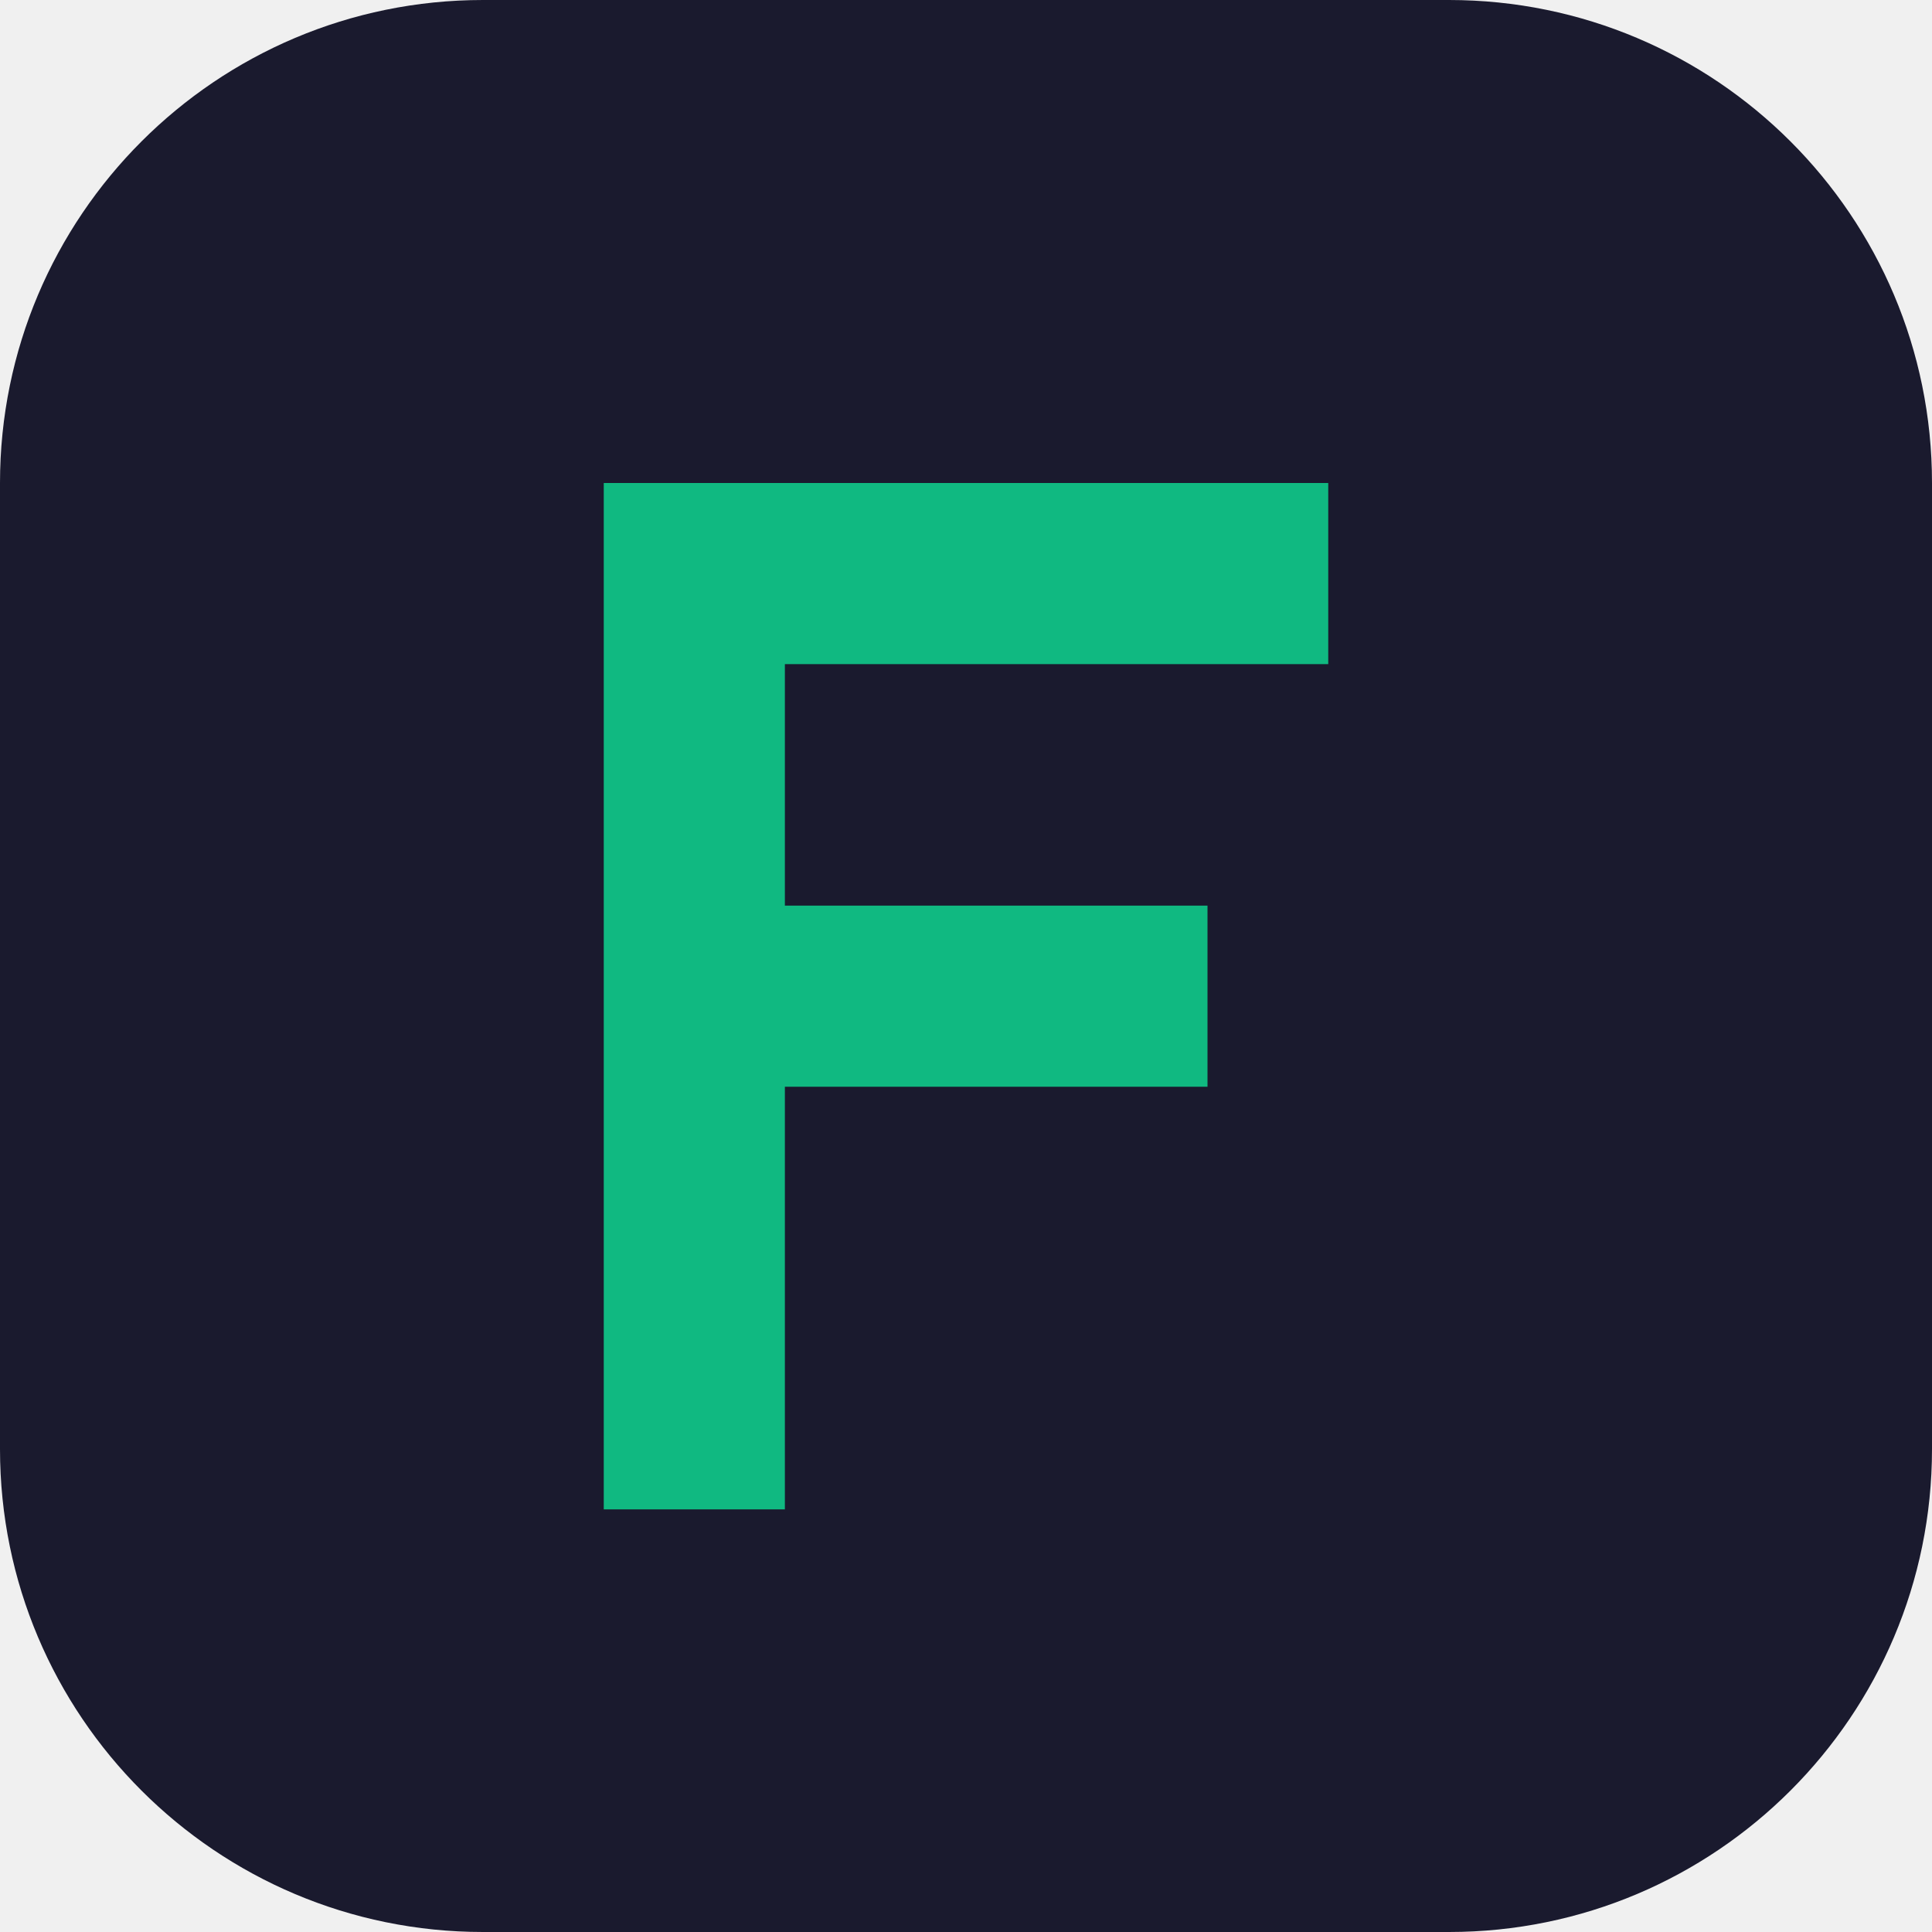
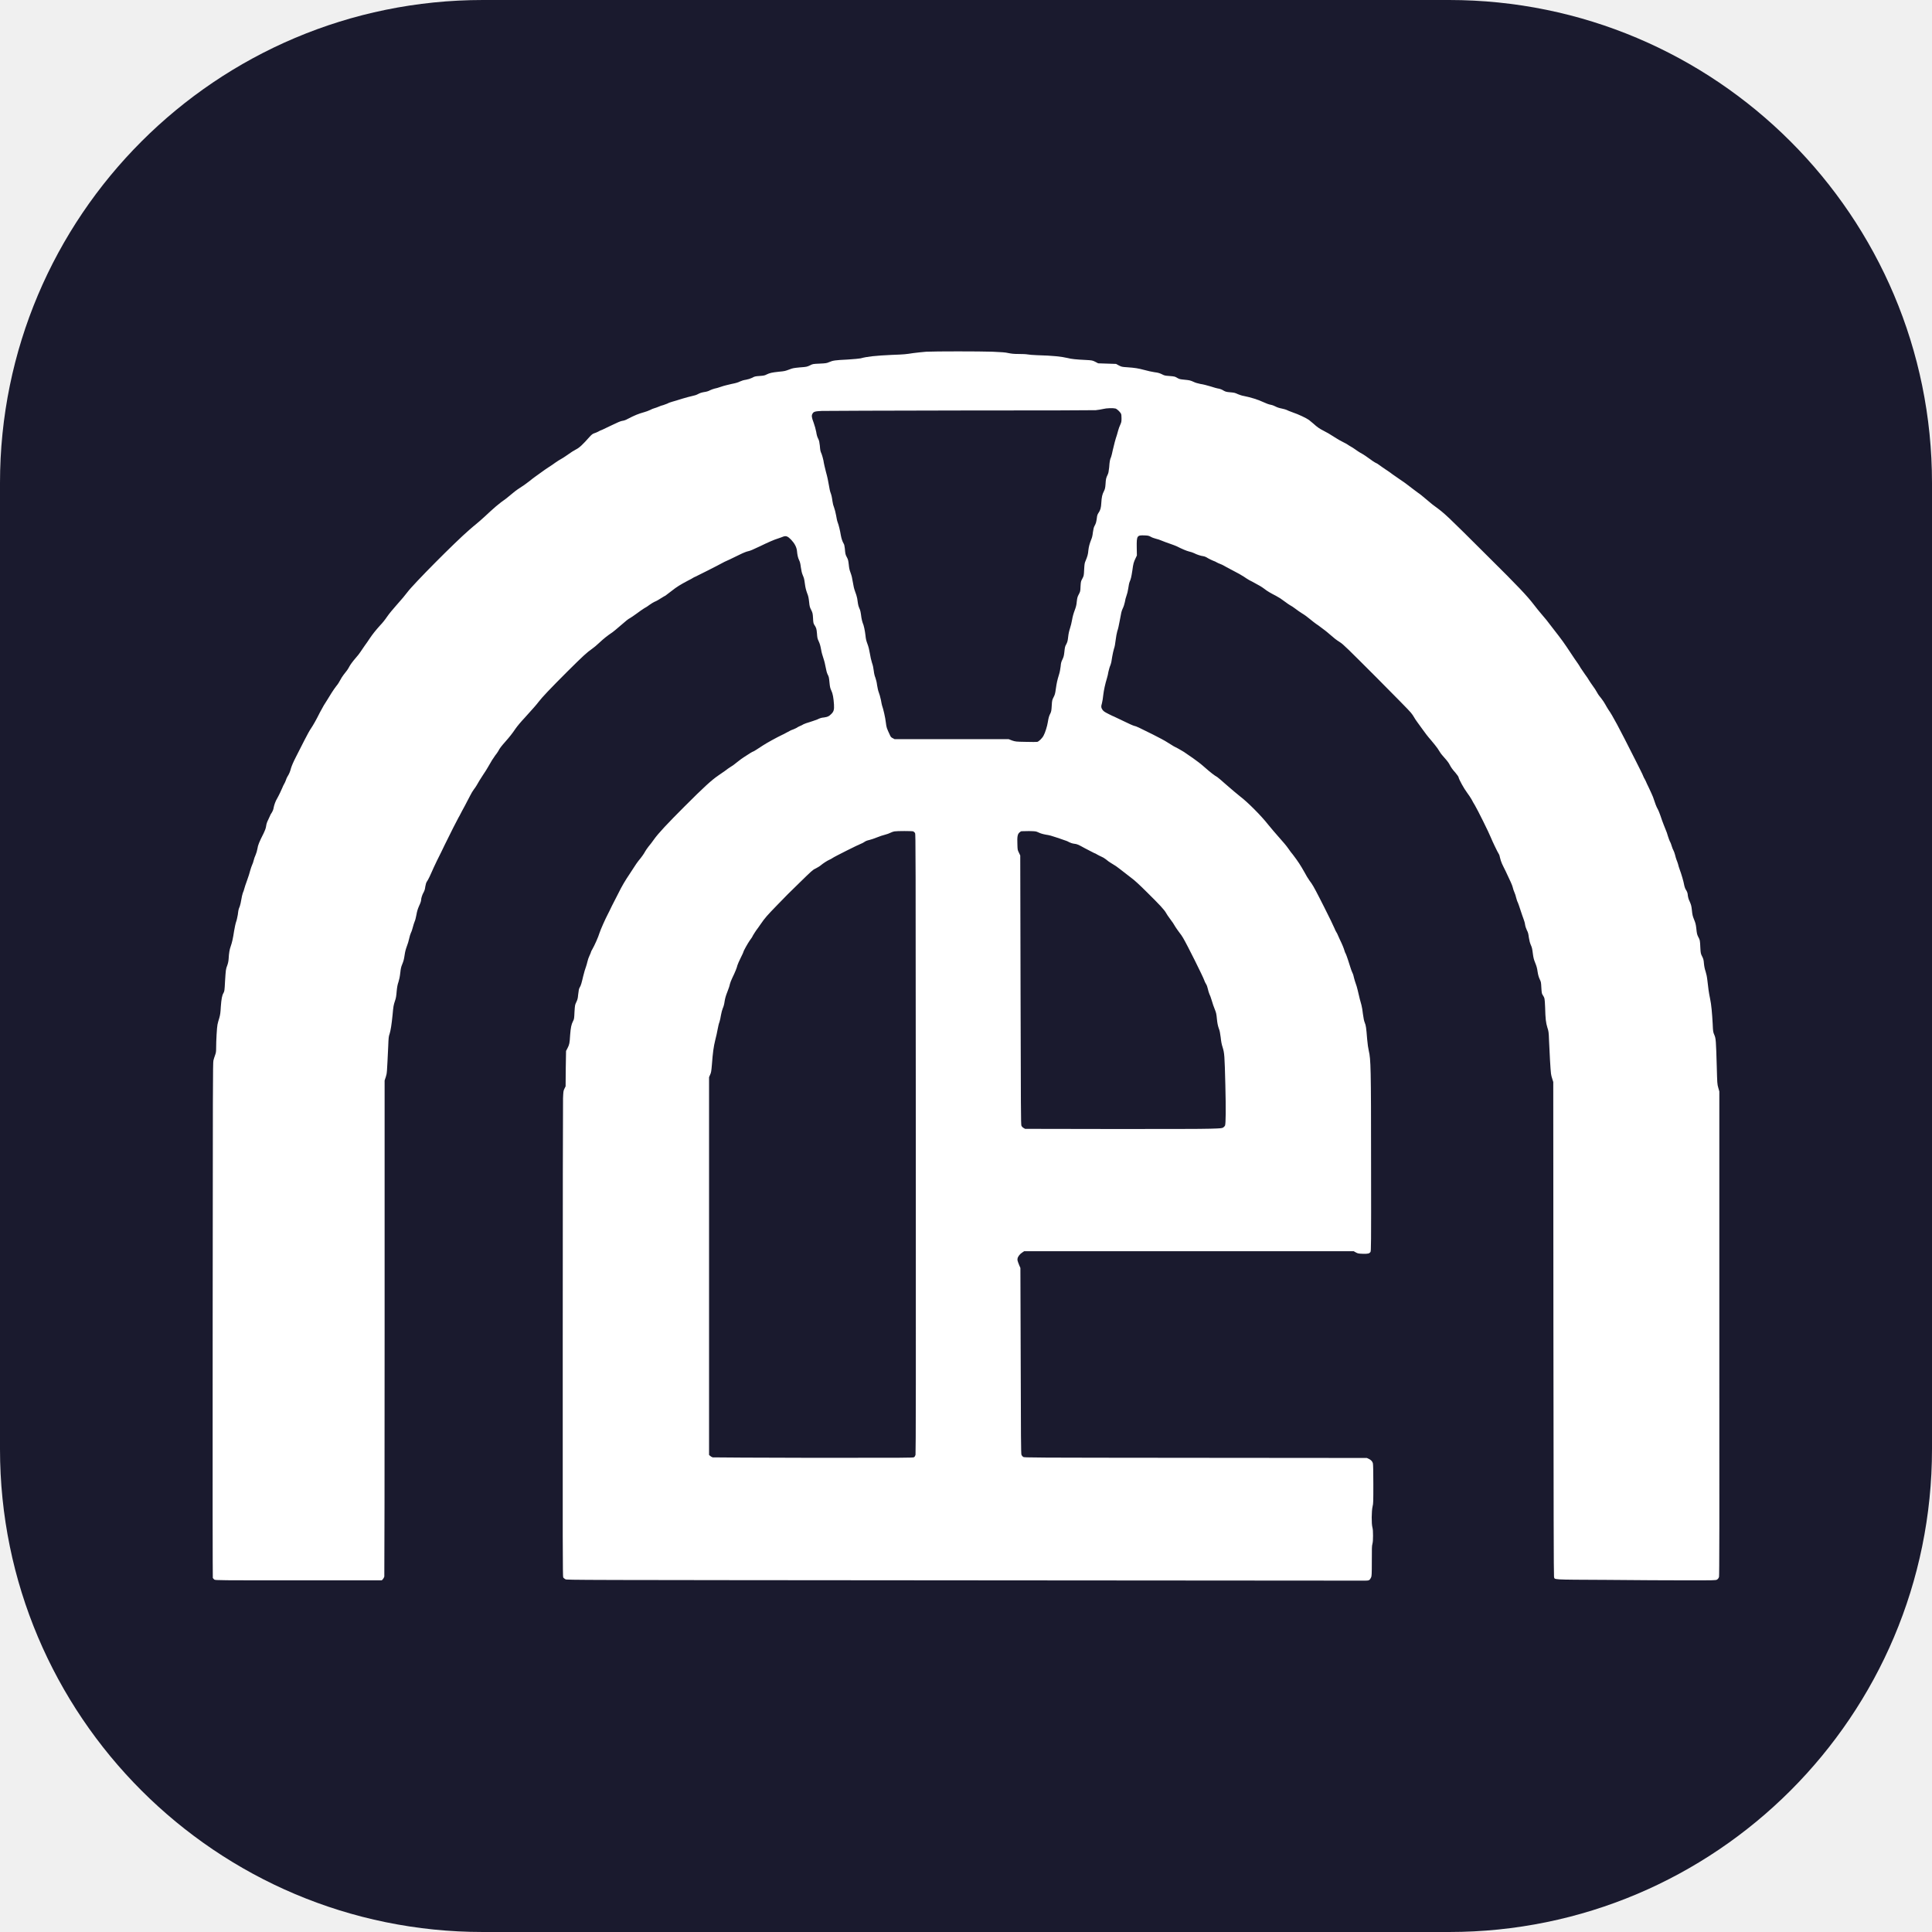
<svg xmlns="http://www.w3.org/2000/svg" width="32" height="32" viewBox="0 0 32 32" fill="none">
  <rect width="32" height="32" rx="8" fill="#1a1a2e" />
-   <path d="M10 8h12v3h-9v4h7v3h-7v7h-3V8z" fill="#10B981" />
+   <g transform="translate(3.520 5.818) scale(0.02496)">
+     <path d="M473.6 0.3C471.2 0.5 467.4 0.9 465.1 1.2C459.9 2 459.2 2.1 450.9 2.4C440.1 2.9 434.4 3.5 430.1 4.7C429.2 4.9 425.8 5.2 421.4 5.5C413.2 5.9 411.7 6.1 409.2 7.2C407.6 7.9 407.1 8 402.9 8.2C398.4 8.4 398.3 8.4 396.4 9.4C394.5 10.3 394.1 10.4 389.8 10.7C385.8 11.1 385 11.2 383 12C380 13.1 380 13.2 375.6 13.6C371.1 14.1 369.8 14.4 367.7 15.4C366.4 16.1 365.7 16.2 363 16.4C360.1 16.6 359.7 16.7 358.1 17.6C356.8 18.2 355.6 18.6 354 18.9C352.4 19.1 351 19.6 349.9 20.1C348.8 20.7 347 21.2 344.4 21.7C342.3 22.2 339.2 22.9 337.6 23.5C335.9 24.1 333.9 24.7 333.1 24.8C332.3 25 330.9 25.5 330.1 25.9C329.1 26.5 327.6 26.9 326.1 27.1C324.4 27.4 323.3 27.8 322.2 28.4C321.1 29 319.8 29.4 318.3 29.7C317.1 29.9 314.1 30.8 311.6 31.5C309.1 32.3 306.2 33.2 305 33.5C303.9 33.8 302.5 34.3 301.9 34.7C301.3 34.9 300.1 35.4 299.2 35.7C298.3 35.9 296.8 36.4 296 36.8C295.1 37.2 293.9 37.6 293.2 37.8C292.6 37.9 291.3 38.5 290.3 39C289.3 39.5 287.6 40.1 286.5 40.4C282.6 41.5 280.3 42.4 275.3 45C274.3 45.6 272.8 46.1 271.8 46.2C270.7 46.4 268.8 47.2 265.1 49C262.2 50.4 259.3 51.8 258.6 52.1C257.9 52.3 256.6 52.9 255.8 53.4C255 53.8 253.8 54.3 253.1 54.5C252.1 54.9 251.6 55.3 250.2 56.8C245.7 61.9 243.5 64 241.1 65.2C239.9 65.8 237.8 67.1 234.6 69.4C233.6 70.1 232.1 71.1 231.3 71.5C230.5 71.9 228.8 73 227.5 73.9C226.3 74.8 224.1 76.3 222.8 77.1C221.4 78 219.4 79.4 218.2 80.3C217 81.2 215.2 82.5 214.3 83.1C213.3 83.8 211.6 85.1 210.4 86.1C208.4 87.7 206 89.4 202.4 91.7C201.6 92.2 200 93.5 198.8 94.5C197.5 95.6 195.8 97 194.9 97.7C189.9 101.2 186.8 103.9 180.4 109.9C178.6 111.6 176.1 113.7 174.9 114.7C173.7 115.7 171.6 117.4 170.3 118.6C160.9 126.7 133.3 154.5 129.3 159.9C127.4 162.4 126.2 163.8 121.8 168.8C119.8 171 117.1 174.3 115.8 176.2C114.6 178 112.6 180.5 111.4 181.7C108.3 185.1 106.1 187.9 104.3 190.6C103.5 191.9 101.9 194.1 100.9 195.5C99.9 196.9 98.6 198.8 98.1 199.6C97.6 200.4 96.3 202.1 95.2 203.3C92.8 206.1 91.5 207.9 90.7 209.4C90.1 210.7 88.7 212.6 86.9 214.8C86.2 215.7 85.2 217.3 84.7 218.3C84.2 219.3 83.1 221.1 82.2 222.1C81.3 223.2 79.9 225.3 79 226.7C78.1 228.2 76.8 230.3 76.1 231.4C74.6 233.6 73.2 236 71.3 239.6C68.6 245 66.8 248.1 65.4 250.2C64.6 251.3 62.6 254.9 61 258.1C59.4 261.3 56.9 266.2 55.4 269.1C53.6 272.6 52.6 275 52.1 276.6C51.5 278.9 50.9 280.4 49.7 282.3C49.4 282.8 48.9 283.8 48.7 284.6C48.4 285.4 47.9 286.6 47.5 287.2C47.1 287.9 46.6 288.9 46.4 289.5C46.1 290.4 43.8 295.2 42.8 296.9C41.9 298.3 40.9 301.1 40.6 302.7C40.4 304.1 40 305 39.3 306.2C38.7 307 38.2 308 38.1 308.4C38 308.7 37.4 309.9 36.9 311C36.2 312.4 35.8 313.5 35.6 314.9C35.4 316.5 35 317.5 33.8 320.1C31.1 325.4 30.1 327.8 29.8 330.1C29.6 331.4 29.1 333 28.6 334.2C28.1 335.3 27.5 336.9 27.3 337.9C27.1 338.9 26.6 340.2 26.3 340.8C26 341.5 25.4 343.1 25 344.6C24.7 346 23.7 349 22.9 351.2C22.1 353.3 21.3 355.8 21.1 356.6C20.9 357.4 20.5 358.7 20.1 359.5C19.8 360.4 19.3 362.4 19.1 363.9C18.9 365.4 18.4 367.4 18.1 368.3C17.2 370.5 17.2 370.6 16.8 373.8C16.5 375.3 16.1 377.5 15.7 378.5C15.3 379.6 14.7 382.4 14.3 384.8C13.6 389.5 13 392.3 12 395.1C11.3 397 10.9 399.4 10.7 403.1C10.6 404.7 10.3 406.1 9.8 407.5C8.8 410 8.8 410.5 8.3 418.2C8 424.3 7.9 424.7 7.3 425.8C6.3 427.5 5.9 429.7 5.5 435C5.3 438.9 5.1 440.3 4.5 442.4C4 443.9 3.5 445.8 3.3 446.8C2.9 448.6 2.4 457.5 2.4 462.4C2.4 464.7 2.3 465.5 1.7 467.1C1.3 468.2 0.8 469.8 0.6 470.6C0.2 472.1 0.2 488.1 0.1 642.7C0 755.4 0.1 813.5 0.2 814C0.4 814.3 0.8 814.8 1.2 815.1C1.9 815.6 4.4 815.6 57.1 815.6L112.3 815.6L113 814.9C113.4 814.5 113.8 813.7 114 813.1C114.1 812.4 114.2 738.1 114.2 647.9L114.2 483.9L115 481.5C115.8 478.8 115.7 479.7 116.6 461C116.8 455.6 116.9 454.6 117.5 453C118.2 450.7 118.8 447.2 119.5 440.2C120 434.6 120.1 434 121.2 430.7C121.7 429.4 122 427.5 122.2 424.7C122.5 421.7 122.8 420.2 123.4 418.5C123.9 416.9 124.3 415.1 124.6 412.4C124.9 409.6 125.2 408.4 125.8 407C126.8 404.5 127 403.8 127.5 400.5C127.8 398.4 128.2 396.9 128.9 395C129.5 393.5 130.2 391.2 130.5 389.7C130.8 388.3 131.3 386.6 131.7 385.8C132.1 385.1 132.6 383.5 132.9 382.3C133.2 381 133.8 379.3 134.1 378.5C134.5 377.7 135 375.7 135.3 374C135.7 371.7 136.1 370.3 137.1 368C137.9 366.4 138.4 364.8 138.4 364.3C138.4 363 139.2 360.5 140.1 359C140.7 357.9 141 356.9 141.2 355.2C141.5 353.5 141.8 352.6 142.2 352C142.9 351.2 145.3 346.1 145.7 345C145.8 344.6 147.3 341.5 148.9 338.1C150.6 334.7 153 329.9 154.2 327.3C157.5 320.5 162.8 310.1 163.2 309.5C163.3 309.4 164.4 307.4 165.6 305C166.9 302.7 168.3 300 168.8 299C169.4 297.9 170.4 296 171 294.8C171.7 293.4 172.7 291.7 173.4 290.8C174.1 289.9 174.9 288.7 175.3 288C176.3 286.1 177.8 283.8 179.6 281C180.6 279.6 181.8 277.6 182.4 276.6C185.1 271.8 186.3 270 187.6 268.2C188.4 267.2 189.4 265.8 189.7 265.2C190.4 263.7 191.8 261.9 194.2 259.2C197.2 255.8 198.8 253.8 201.1 250.4C202.2 248.8 204.8 245.7 206.9 243.5C212.7 237.1 215 234.5 216.5 232.5C218.8 229.5 223.9 224.1 235.6 212.4C245.9 202.2 248.2 200 252.2 197.2C253 196.7 255.1 194.9 256.8 193.3C259.7 190.6 261.8 188.9 265.5 186.4C266.3 185.8 268.4 184.1 270.2 182.5C274.7 178.6 275.8 177.7 277 177.1C277.6 176.8 279.6 175.4 281.4 174.1C283.2 172.7 285.5 171.2 286.4 170.6C287.4 170.1 289.1 169 290.1 168.2C291.2 167.4 292.6 166.6 293.2 166.3C294.5 165.8 296.1 164.9 298.4 163.4C299.1 162.9 300.1 162.4 300.5 162.2C300.9 161.9 302.8 160.5 304.7 159C308.1 156.3 310.4 154.9 315.5 152.2C317 151.5 318.5 150.6 318.8 150.4C319.2 150.1 319.9 149.8 320.4 149.6C321.5 149.1 334.5 142.6 339.8 139.7C340.2 139.5 341.7 138.8 343.1 138.2C344.5 137.5 347.4 136.1 349.7 135C352.3 133.7 354.4 132.9 355.4 132.7C356.8 132.4 358.3 131.8 363.3 129.4C368.4 126.9 373 124.9 375.1 124.3C376.5 123.8 378.1 123.3 378.7 123C380.6 122.3 381.8 122.8 384 125.1C386.2 127.4 387.5 129.9 387.8 132.2C388.1 135.4 388.5 137 389.2 138.5C389.8 139.7 390.1 140.8 390.4 143.3C390.7 145.5 391.1 147.2 391.6 148.4C392.6 150.8 392.6 150.8 393.1 154.4C393.4 156.7 393.8 158.3 394.5 160.3C395.4 162.5 395.6 163.7 395.9 166.4C396.2 169.4 396.4 170 397.3 171.7C398.2 173.6 398.3 173.9 398.5 177.1C398.6 179.8 398.8 180.6 399.2 181.3C400.7 183.6 400.8 184 401.1 187.2C401.3 189.9 401.4 190.7 402.1 192.1C403.1 194.3 403.3 195.1 403.9 198.2C404.1 199.6 404.8 202.1 405.4 203.8C406 205.5 406.6 208.1 406.9 209.8C407.3 211.9 407.6 213.2 408.2 214.5C409 215.9 409.1 216.6 409.4 219.7C409.7 222.8 409.9 223.6 410.6 225.1C411.6 227.1 412.1 230 412.4 234.5C412.6 237.9 412.2 239.2 410.5 240.8C409 242.3 408.3 242.6 405.8 243C404.2 243.1 403 243.5 401.4 244.3C400.1 244.8 397.8 245.6 396.2 246.1C394.6 246.5 392.9 247.2 392.2 247.5C391.6 247.9 390.6 248.4 389.8 248.7C389.1 249 388.1 249.5 387.6 249.9C387 250.2 386 250.7 385.2 251C384.4 251.2 382.6 252.1 381.2 252.9C379.7 253.7 378.3 254.5 377.9 254.6C374.7 256.1 367.6 260 365.2 261.6C362 263.7 359.1 265.6 358.8 265.6C358.5 265.6 356.3 266.9 352.7 269.3C351.7 269.9 350.1 271.1 349.1 271.9C345.5 274.8 345 275.1 343.5 276C342.7 276.5 341.1 277.6 340 278.5C338.9 279.3 337 280.6 335.8 281.4C331.1 284.6 326 289.3 313.3 302C301.7 313.6 295.8 319.9 292.9 324C291.9 325.4 290.3 327.6 289.3 328.7C288.4 329.9 287.4 331.3 287.1 331.9C286.4 333.3 284.5 336 282.6 338.2C281.8 339.2 280.6 341 279.9 342.1C279.2 343.2 277.9 345.2 276.9 346.7C273.8 351.3 271.7 354.8 269.2 359.9C268.3 361.6 267.4 363.5 267.1 364C266.8 364.5 265.9 366.3 265.1 367.9C263.5 371.3 262.9 372.4 262.3 373.6C260.7 376.6 257.5 383.8 256.8 386C256 388.7 253.5 394.3 252 396.9C251.5 397.7 251.1 398.5 251.1 398.8C251.1 399 250.6 400.1 250.1 401.2C249.6 402.2 249 404 248.8 405C248.6 406 248.1 407.6 247.8 408.5C247.4 409.4 246.6 412.2 246 414.6C244.9 419.3 244.5 420.8 243.7 422.1C243.1 423.1 243 423.8 242.6 427.2C242.4 429.5 242.2 430.2 241.4 431.9C240.5 433.8 240.5 433.8 240.2 438.4C240 442.8 240 443.1 239.2 444.6C238.1 446.8 237.7 448.7 237.3 453.8C237 459.2 236.8 460 235.6 462.4L234.6 464.3L234.4 476.1L234.3 487.8L233.5 489.4C232.8 490.9 232.8 491.2 232.6 495.7C232.5 498.3 232.4 570.7 232.4 656.6C232.3 793.7 232.4 812.9 232.7 813.6C232.9 814 233.6 814.6 234.2 814.9C235.4 815.4 236 815.4 498.9 815.6C643.9 815.7 763.6 815.8 764.8 815.8C767.4 815.8 767.9 815.6 768.8 813.7C769.2 812.8 769.3 811.8 769.3 802.8C769.3 794.3 769.3 792.8 769.7 791.4C770 790.2 770.1 788.7 770.1 785.9C770.1 783.1 770 781.7 769.7 780.5C769 778 769.1 769.6 769.8 766.6C770.3 764.6 770.3 763.5 770.3 751.6C770.3 743.9 770.2 738.5 770 737.9C769.7 736.7 768.7 735.6 767.1 734.9L766 734.4L652.4 734.3C540.7 734.2 538.8 734.2 538 733.7C537.5 733.4 537 732.8 536.8 732.3C536.5 731.6 536.4 719.7 536.3 669.9L536.1 608.3L535.4 606.7C534.2 603.7 534 603.1 534.2 602.1C534.4 600.7 535.9 598.9 537.4 598L538.6 597.2L647.9 597.2L757.3 597.2L758.7 598C760 598.7 760.4 598.8 763.3 598.9C766.7 599 767.6 598.8 768.4 597.7C768.8 597 768.9 594.4 768.8 539.1C768.8 475 768.6 469.8 767.3 464.3C766.9 462.6 766.5 459.9 766.2 456.5C765.6 448.9 765.4 447.4 764.6 445.5C764.1 444.3 763.8 442.6 763.4 439.8C763.2 437.6 762.7 434.9 762.4 433.8C761.8 431.8 760.9 428.4 759.9 423.9C759.5 422.3 759 420.4 758.6 419.5C758.3 418.7 757.8 417.1 757.5 415.9C757.3 414.7 756.8 413.1 756.4 412.4C756 411.7 755.5 410.1 755.1 408.9C754.2 405.9 752.5 400.8 752 399.8C751.7 399.4 751.3 398.4 751.1 397.6C750.7 396.2 749.8 393.9 748 390.2C747.4 388.9 746.8 387.6 746.7 387.3C746.6 386.9 746.1 386 745.6 385.2C745.1 384.3 744.7 383.5 744.7 383.3C744.7 383.1 740.1 373.5 737.7 368.9C737.3 368.1 735.8 365.2 734.4 362.4C730.9 355.6 729.9 353.8 727.9 351.2C727 349.9 725.5 347.5 724.6 345.7C722 341.1 720.4 338.6 716.9 334C716.1 333.1 714.9 331.5 714.1 330.3C712.6 328.1 710.6 325.8 706.7 321.4C705.3 319.9 702.5 316.5 700.5 314.1C695.9 308.2 686.8 299.1 681.9 295.4C680.1 294 676.1 290.6 673 287.9C669.9 285.1 667.1 282.8 666.8 282.6C665.1 281.7 662 279.3 658.4 276.1C656.2 274.1 652.8 271.5 650.6 270C648.5 268.6 646.3 267.1 645.8 266.7C645.3 266.3 644.2 265.6 643.3 265.1C642.5 264.6 641.3 264 640.7 263.6C640.1 263.3 638.8 262.6 637.8 262.1C636.8 261.5 634.9 260.3 633.6 259.5C632.3 258.6 628 256.3 624 254.3C614.6 249.6 612.9 248.8 611.7 248.6C611.1 248.5 607.9 247.1 604.5 245.4C601.2 243.8 598.3 242.4 598.2 242.4C598.1 242.4 596.5 241.7 594.8 240.8C592.2 239.5 591.4 239 590.7 238.1C589.7 236.7 589.5 235.8 590.2 233.6C590.5 232.5 590.9 230.1 591.1 228C591.5 224.7 592.3 221 593.6 216.7C593.9 215.8 594.3 214 594.5 212.7C594.8 211.4 595.3 209.5 595.8 208.4C596.3 207.1 596.7 205.3 597 202.8C597.3 200.9 597.9 198.4 598.2 197.4C598.7 196.1 599 194.2 599.3 191.7C599.6 189.3 600 187.2 600.4 185.7C600.9 184.5 601.5 181.6 601.9 179.4C603.1 172.9 603.1 172.7 604 170.7C604.6 169.5 605.1 167.9 605.4 166.5C605.6 165.1 606.1 163.2 606.5 162.2C607 160.9 607.4 159.2 607.7 157.2C607.9 155.6 608.3 153.6 608.6 153C609.4 151.1 609.7 150 610.4 145.4C611 140.8 611.3 139.9 612.6 137.2L613.4 135.5L613.3 130.1C613.2 122.3 613.5 122 618.6 122.2C620.9 122.3 621.3 122.4 622.6 123.1C623.4 123.6 624.9 124.1 626 124.4C627 124.6 628.8 125.2 629.9 125.7C631.1 126.2 633.5 127.1 635.3 127.7C637.1 128.3 639.1 129.1 639.8 129.4C643.1 131.1 646.4 132.5 648.1 132.9C649.1 133.1 650.6 133.6 651.4 134C653.1 134.9 655.8 135.8 657.5 136C658.3 136.1 659.5 136.6 660.5 137.3C661.5 137.9 663.1 138.6 664 139C664.9 139.3 666 139.8 666.4 140.1C666.9 140.4 667.8 140.8 668.6 141.1C669.5 141.4 670.4 141.9 670.8 142.1C671.2 142.4 674.1 143.9 677.1 145.5C680.1 147 683.4 148.9 684.4 149.6C685.4 150.3 687.1 151.4 688 151.9C689 152.4 690.6 153.2 691.6 153.8C694.8 155.5 696 156.2 697.9 157.6C699.9 159.2 702.2 160.5 705.7 162.3C707.9 163.5 708.9 164.1 712.1 166.5C713 167.2 714.3 168.1 715 168.5C715.7 168.8 717.3 169.9 718.5 170.8C719.6 171.7 721.7 173.1 723.1 174C724.5 174.8 726.8 176.5 728.2 177.7C729.6 178.9 731.5 180.3 732.3 180.9C733.1 181.4 734.5 182.4 735.5 183.2C736.4 183.9 737.7 184.8 738.3 185.3C738.8 185.7 740.2 186.8 741.2 187.7C744.3 190.4 745.5 191.4 748.2 193.1C750.4 194.5 753.2 197.3 772.3 216.4C784.1 228.3 794.5 238.8 795.2 239.8C796 240.7 796.9 242.1 797.3 242.8C797.7 243.5 798.6 245 799.4 246C800.1 247 801.8 249.3 803.1 251.1C804.4 253 806.8 256.1 808.6 258.1C810.3 260.1 812.2 262.5 812.9 263.5C813.5 264.5 814.3 265.7 814.7 266.3C815 266.9 816.4 268.5 817.7 270C819.1 271.5 820.5 273.4 820.8 274.1C821.9 276.2 822.8 277.5 824.8 279.7C826 281.1 826.8 282.3 826.9 282.8C827.2 284.3 830.4 290.1 832.5 292.9C833.6 294.3 834.9 296.4 835.5 297.4C836 298.4 837 300.2 837.7 301.3C839.3 303.9 847.1 319.6 848.3 322.7C849.2 325 852.8 332.5 853.5 333.5C853.9 334 854.2 335.2 854.4 336.2C854.6 337.2 855.2 339 855.7 340.1C856.3 341.3 857.3 343.5 858.1 345C861.5 352.1 862.4 354.2 862.8 355.7C863 356.7 863.5 358.1 863.9 359C864.3 359.9 864.9 361.6 865.1 362.7C865.4 363.7 865.8 365.2 866.2 365.8C866.5 366.5 867.3 368.8 868 371C868.7 373.2 869.6 375.7 870 376.8C870.4 377.8 870.9 379.5 871 380.5C871.2 381.8 871.7 383.1 872.2 384.2C873 385.7 873.2 386.6 873.5 389C873.8 391 874.2 392.5 874.7 393.7C875.6 395.8 875.7 396.1 876.2 400C876.5 402.3 876.8 403.6 877.7 405.8C878.6 408 879 409.4 879.3 411.7C879.7 414.1 880 415.1 880.7 416.7C881.6 418.5 881.6 418.8 881.8 422.4C882 425.6 882.1 426.3 882.6 427C884.1 429.4 884 429.2 884.3 435.4C884.5 443.1 884.8 445.5 885.8 448.8C886.6 451.2 886.7 451.8 886.9 457.5C887.2 465.3 887.9 477.3 888.2 479.4C888.3 480.3 888.7 481.9 889.1 483L889.7 484.9L889.8 648.5C889.9 767.3 890 812.4 890.2 813.2C890.8 815.3 887.7 815.1 925.2 815.3C943.6 815.5 967.5 815.6 978.1 815.6C997.1 815.6 997.5 815.6 998.4 815.1C999.1 814.6 999.4 814.2 999.7 813.3C999.9 812.4 1000 782 999.9 651.7L999.9 491.2L999.2 488.7C998.5 486.3 998.5 485.8 998.2 474.7C997.7 457.3 997.6 456 996.6 453.7C995.8 451.8 995.7 451.6 995.5 446.4C995.1 439.2 994.6 433.5 993.8 429.8C992.9 425.5 992.5 422.4 992 417.7C991.7 415 991.3 413.2 990.8 411.6C990.3 410.2 989.9 408.4 989.7 406.4C989.5 403.8 989.3 403.2 988.5 401.6C987.6 399.8 987.5 399.6 987.3 395.8C987.1 390.9 987 390.6 986 388.8C985.1 387 985 386.6 984.6 382.8C984.3 380.2 984 379.2 983.1 377C982.2 374.8 982 373.9 981.7 371C981.4 368.1 981.2 367.4 980.3 365.3C979.5 363.7 979.2 362.5 979 361.2C978.9 359.8 978.7 359 978 357.8C977.3 356.8 976.9 355.7 976.6 354.3C976.2 351.9 974.7 346.8 973.6 343.9C973.2 342.9 972.7 341.2 972.5 340.3C972.2 339.4 971.8 338.1 971.5 337.5C971.2 336.8 970.8 335.3 970.5 334.1C970.2 333 969.7 331.6 969.4 331.1C969.1 330.6 968.6 329.4 968.3 328.3C968 327.3 967.5 325.9 967.1 325.3C966.8 324.7 966.2 323.1 965.8 321.8C965.5 320.5 964.7 318.4 964.1 317C963.5 315.6 962.6 313.2 962 311.6C960.2 306.2 959.4 304.4 958.8 303.4C958.2 302.4 957.1 299.5 955.9 295.8C955.5 294.8 954.3 292.1 953.2 289.8C952.1 287.6 951.2 285.6 951.2 285.5C951.2 285.4 950.9 284.8 950.5 284.1C950.1 283.4 949.5 282.4 949.3 281.7C949.1 281 946.8 276.5 944.3 271.5C932.9 248.9 929.1 241.8 926.2 237.7C925.6 236.8 924.7 235.2 924.2 234.3C923.7 233.3 922.5 231.6 921.6 230.4C920.6 229.3 919.3 227.5 918.7 226.3C918.1 225.2 916.9 223.3 915.9 222C914.9 220.6 913.8 219 913.4 218.3C913 217.5 911.8 215.8 910.7 214.3C909.7 212.9 908.4 211 907.9 210.2C907.4 209.3 906.6 208 906.1 207.3C904.1 204.5 903.4 203.4 901.6 200.7C896.7 193.3 895.8 192 889.4 183.8C886.1 179.4 884 176.8 881.7 174.2C880.1 172.3 878.6 170.5 876.7 168C872.4 162.4 866.5 156.1 846.5 136.3C818.6 108.5 818 107.9 810.9 102.7C810.5 102.5 808.4 100.8 806.2 98.9C802.1 95.5 801.6 95 799.8 93.8C798.1 92.6 794.4 89.7 792.8 88.5C792 87.9 789.9 86.3 788 85.1C786.2 83.9 784 82.3 783.1 81.7C782.2 81 780.3 79.6 778.7 78.6C777.2 77.6 775.3 76.3 774.4 75.6C773.5 74.9 772.2 74.1 771.4 73.8C770.7 73.4 769.3 72.5 768.3 71.7C766.3 70.2 763.5 68.3 761.4 67.2C760.7 66.8 759.4 65.9 758.4 65.2C757.5 64.5 756 63.6 755.1 63.1C754.3 62.6 753.4 62.1 753.2 61.9C753 61.7 751.6 61 750.1 60.2C748.6 59.5 746.2 58.1 744.7 57.1C741.5 55 739.4 53.8 737 52.6C734.8 51.5 733 50.3 730.5 48C729.4 47.1 728.1 46 727.6 45.6C725.8 44.3 720.5 41.8 716.9 40.6C714.9 39.9 713 39.1 712.7 38.9C712.3 38.7 710.9 38.3 709.5 38C707.9 37.7 706.4 37.2 705.5 36.7C704.8 36.3 703.3 35.7 702.2 35.5C701 35.3 699.1 34.6 697.2 33.7C693.9 32.1 688.6 30.5 684.5 29.7C683.2 29.5 681.4 28.9 680.5 28.5C678.3 27.5 678.2 27.5 675.1 27.2C672.7 27 672.2 26.8 670.9 26.1C670 25.5 668.8 25 667.7 24.8C666.8 24.7 664.3 24 662.2 23.3C660.2 22.7 657.2 21.9 655.6 21.7C653.7 21.3 652.2 20.9 650.8 20.2C649 19.4 648.4 19.2 645.2 18.9C642.1 18.6 641.6 18.5 640.4 17.8C638.6 16.7 638.4 16.7 634.8 16.4C632 16.2 631.6 16.1 629.9 15.2C628.4 14.5 627.5 14.2 625.1 13.9C623.5 13.7 620.5 13 618.3 12.4C614.1 11.3 612.3 11 606.8 10.6C603.5 10.4 603.2 10.3 601.4 9.4L599.6 8.4L593.6 8.2L587.7 8L585.8 7C583.9 6.1 583.8 6 579.9 5.8C573.3 5.5 569.6 5.1 567.5 4.5C563.2 3.5 557.7 2.9 547.1 2.6C544.6 2.5 541.8 2.3 540.9 2.1C539.9 1.9 537.3 1.8 534.9 1.8C531.6 1.8 530.2 1.6 528.1 1.2C526 0.7 523.9 0.6 517.6 0.3C508.6 0 480.1 0 473.6 0.3zM599.2 38C600.2 38.3 602.1 40.1 602.8 41.3C603.1 41.9 603.2 42.8 603.2 44.5C603.2 46.7 603.1 47.1 602.4 48.7C601.9 49.7 601.3 51.4 601 52.5C600.7 53.6 600.3 55 600.1 55.7C599.3 57.9 598.1 62.4 597.4 65.6C597.1 67.4 596.5 69.4 596.3 70.1C595.5 71.9 595.3 73 595 77.1C594.7 79.9 594.5 80.9 594 81.9C592.9 84.2 592.8 84.8 592.6 88.1C592.4 90.8 592.2 91.5 591.5 92.9C590.4 95 590 96.9 589.8 100.5C589.6 104 589.2 105.4 587.9 107.3C587.2 108.4 587 109 586.8 110.9C586.4 113.4 586.3 114.1 585.3 115.9C584.8 116.8 584.5 118 584.2 120.2C584 122.2 583.6 123.9 583.1 124.9C582 127.8 581.5 129.5 581.2 132.1C581 134.7 580.6 136.1 579.3 139.2C578.7 140.5 578.6 141.4 578.4 144.9C578.2 148.9 578.2 149 577.2 150.9C576.2 152.7 576.2 152.9 576 156.1C575.9 159.4 575.8 159.5 574.8 161.4C573.9 163.1 573.8 163.7 573.5 166.2C573.3 168.4 573 169.6 572.1 172C571.4 173.8 570.7 176.3 570.4 178.2C570.1 179.9 569.5 182.5 569 183.9C568.4 185.7 568 187.6 567.8 189.5C567.5 192 567.4 192.7 566.6 194.3C565.7 195.8 565.6 196.5 565.3 199.3C565 202.1 564.8 202.8 564 204.5C563.2 206.1 563 206.9 562.8 209.2C562.6 210.9 562.2 213.1 561.7 214.6C560.6 218.2 560.2 219.9 559.6 224.1C559.2 227.2 558.9 228.1 558.1 229.6C557.2 231.4 557.1 231.6 556.9 235.1C556.7 238.4 556.6 239 556 240.3C555.2 241.8 554.8 243 554.3 246.1C553.9 248.8 552.5 253.2 551.5 255C550.6 256.8 548.4 258.9 547.3 259.2C546.9 259.3 543.5 259.3 539.7 259.2C532.9 259.1 532.8 259 530.6 258.3L528.3 257.4L490.5 257.4L452.6 257.4L451.5 256.8C450.7 256.5 450.1 255.9 449.8 255.3C447.2 249.7 447.3 250 446.8 246.3C446.5 243.3 445.1 237.2 444.3 235.1C444.2 234.8 443.8 233 443.5 231.2C443.1 229.4 442.5 227.2 442.1 226.3C441.7 225.3 441.3 223.4 441 221.6C440.8 219.7 440.3 217.9 439.9 216.7C439.4 215.5 439 213.9 438.8 212.1C438.6 210.3 438.2 208.3 437.6 206.7C437.1 205.2 436.5 202.4 436.2 200.5C435.8 198.1 435.3 196 434.6 194.2C433.8 192.1 433.5 190.8 433.3 188.6C432.9 185.2 432.2 181.8 431.4 180.1C431.1 179.4 430.8 177.8 430.6 176.8C430.1 173 429.9 171.9 429.2 170.5C428.8 169.7 428.4 168.3 428.3 167.4C428.2 166.5 427.9 165 427.8 164C427.6 162.9 427 160.9 426.4 159.4C425.7 157.5 425.3 155.7 425 153.7C424.4 150.1 424.2 149.2 423.3 146.7C422.7 145.2 422.4 143.7 422.2 141.5C421.9 138.8 421.7 138.1 421 136.8C420 135 419.9 134.5 419.6 130.9C419.4 129.2 419.2 128.2 418.8 127.6C418 126.3 417.3 124.2 416.9 121.9C416.5 119.3 415.5 115.1 414.8 113.4C414.5 112.7 414.1 110.7 413.8 108.9C413.4 106.8 412.9 104.9 412.5 103.8C412 102.6 411.6 101.1 411.4 99.6C411 96.6 410.7 95.4 410.1 93.8C409.8 93.1 409.3 90.8 409 88.8C408.7 86.8 407.9 82.9 407.1 80.2C406.4 77.5 405.6 74.1 405.4 72.5C405.1 71 404.5 69 404.2 68.2C403.3 66.1 403.3 66 403 62.6C402.7 60.2 402.6 59.4 401.9 58C401.3 56.9 400.9 55.5 400.6 53.5C400.3 51.8 399.6 49.4 398.9 47.4C397.6 44 397.4 42.7 398.1 41.5C398.8 40.1 399.8 39.8 404.3 39.6C406.5 39.5 447.7 39.4 495.8 39.3C553.3 39.3 584.2 39.2 586.1 39.1C587.7 38.9 589.9 38.6 591 38.3C593.2 37.7 597.7 37.6 599.2 38zM465 318.6C465.4 318.8 465.9 319.3 466.2 319.7C466.6 320.6 466.6 328.9 466.7 525.9C466.8 676.8 466.7 731.5 466.5 732.3C466.3 733 466 733.6 465.5 733.9C464.9 734.3 461 734.3 398.8 734.3C362.5 734.2 332.4 734.1 331.9 734C331.3 733.8 330.6 733.4 330.2 733L329.5 732.4L329.5 607L329.5 481.7L330.2 480.1C330.9 478.6 331 477.8 331.4 473.2C332 465.3 332.5 461.6 333.6 457.1C334.2 454.9 334.9 451.6 335.2 449.9C335.5 448.2 336 446 336.4 445.1C336.7 444.1 337.2 442.1 337.4 440.5C337.7 438.8 338.2 437 338.6 436C339.1 435 339.6 433.1 339.8 431.5C340.1 429.5 340.6 427.7 341.6 425.2C342.4 423.2 343.2 420.9 343.3 420C343.5 419.1 344.2 417.4 344.8 416.1C346.8 412 348 409 348.3 407.5C348.5 406.8 349.5 404.5 350.5 402.5C351.5 400.5 352.3 398.8 352.3 398.6C352.3 398 355.3 392.7 356.5 391C357.3 390 358.3 388.5 358.6 387.7C359.1 386.9 360 385.4 360.7 384.4C361.5 383.4 362.8 381.5 363.7 380.2C366.6 376 367.8 374.6 375.2 367C378.4 363.6 384.9 357.1 389.6 352.6C397.4 345 398.3 344.1 400.1 343.3C401.2 342.7 402.7 341.9 403.4 341.3C405.3 339.7 408 338 409.4 337.4C410.1 337.1 411 336.6 411.4 336.3C412.4 335.5 429 327.2 430.3 326.8C430.9 326.6 431.9 326.1 432.6 325.6C433.4 325 434.5 324.6 435.9 324.3C437 324 439.3 323.3 440.9 322.6C442.6 321.9 445 321.1 446.3 320.8C447.5 320.5 449.2 319.9 449.9 319.5C450.7 319.1 451.8 318.7 452.5 318.6C454.3 318.3 464.2 318.3 465 318.6zM548.1 319.3C549.3 319.9 550.9 320.4 553.1 320.8C554.9 321 557.7 321.8 559.3 322.4C561 322.9 563.4 323.8 564.6 324.2C565.9 324.6 567.6 325.2 568.3 325.7C569.3 326.2 570.4 326.6 571.8 326.8C573.7 327 574.4 327.3 578.9 329.8C581.7 331.3 584.4 332.6 584.9 332.9C585.4 333 586.5 333.6 587.3 334.1C588.1 334.6 589.3 335.1 589.9 335.4C590.5 335.6 591.9 336.4 592.9 337.2C593.8 338 595.2 339 595.9 339.4C599.3 341.4 600.2 342.1 602 343.5C604.4 345.4 606.6 347.1 610 349.7C611.7 350.9 615.5 354.4 620.2 359.1C628.5 367.3 631.6 370.6 632.8 372.8C633.2 373.5 634.2 375.1 635 376.1C636.9 378.6 638.1 380.4 639.1 382.2C639.6 383 640.7 384.5 641.5 385.6C642.4 386.7 643.5 388.3 644 389.2C646.7 393.7 657.4 415.2 658.1 417.4C658.3 418.1 658.8 419.1 659.3 419.9C659.8 420.7 660.2 421.8 660.5 423.2C660.7 424.3 661.2 425.7 661.5 426.5C661.9 427.2 662.6 429.2 663.1 430.9C663.6 432.7 664.5 435.3 665.1 436.7C666 438.9 666.2 439.8 666.5 443.1C666.8 446 667.1 447.4 667.7 449.2C668.4 450.9 668.6 452.3 669 455.2C669.3 458 669.6 459.8 670.3 461.9C671.5 465.8 671.6 467.1 672.1 486.8C672.5 503.2 672.4 512.4 671.9 513.8C671.7 514.2 671.2 514.8 670.7 515.1C669.9 515.6 669.2 515.7 662.1 515.9C657.6 516.1 630.2 516.1 596.8 516.1L539.2 516L538.2 515.4C537.6 515.1 537 514.4 536.8 514C536.4 513.3 536.4 502.7 536.2 423.9L536 334.6L535.1 332.7C534.2 330.9 534.2 330.8 534.1 326.9C533.9 322.2 534.2 320.5 535.4 319.4C535.8 319 536.4 318.6 536.7 318.5C537.1 318.5 539.3 318.4 541.8 318.4C546.3 318.5 546.3 318.5 548.1 319.3z" fill="#FFFFFF" />
+   </g>
</svg>
